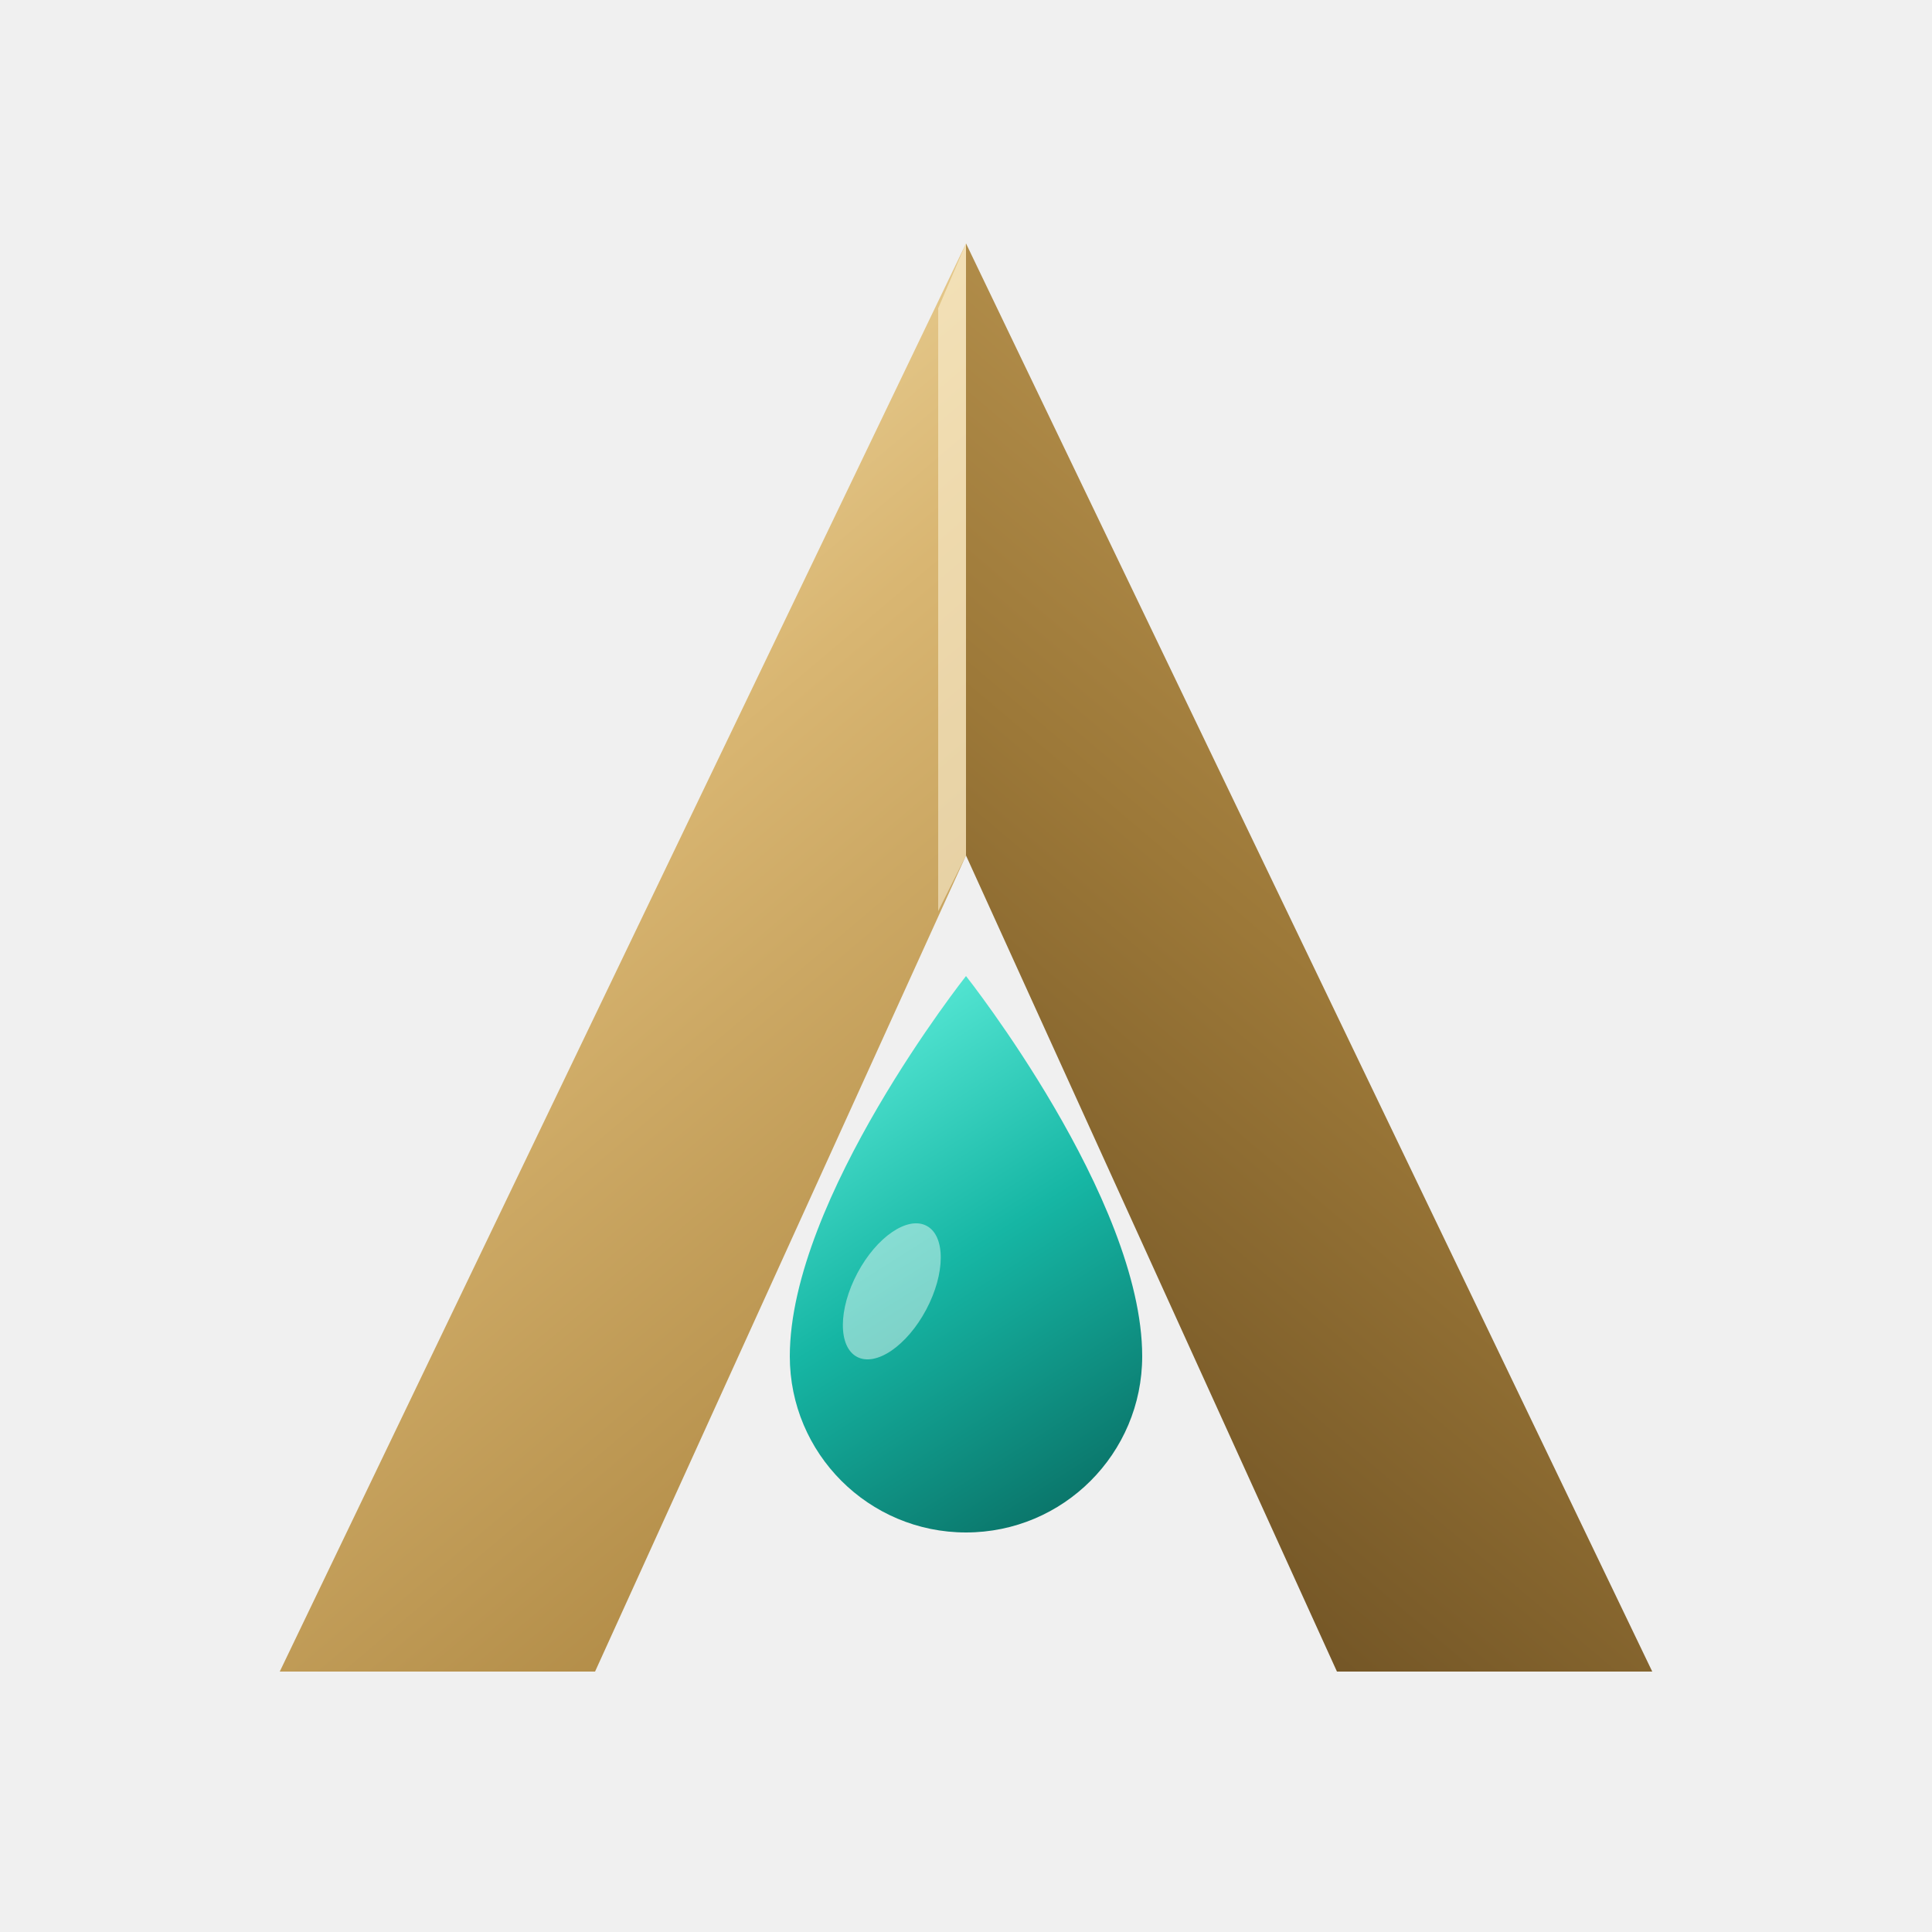
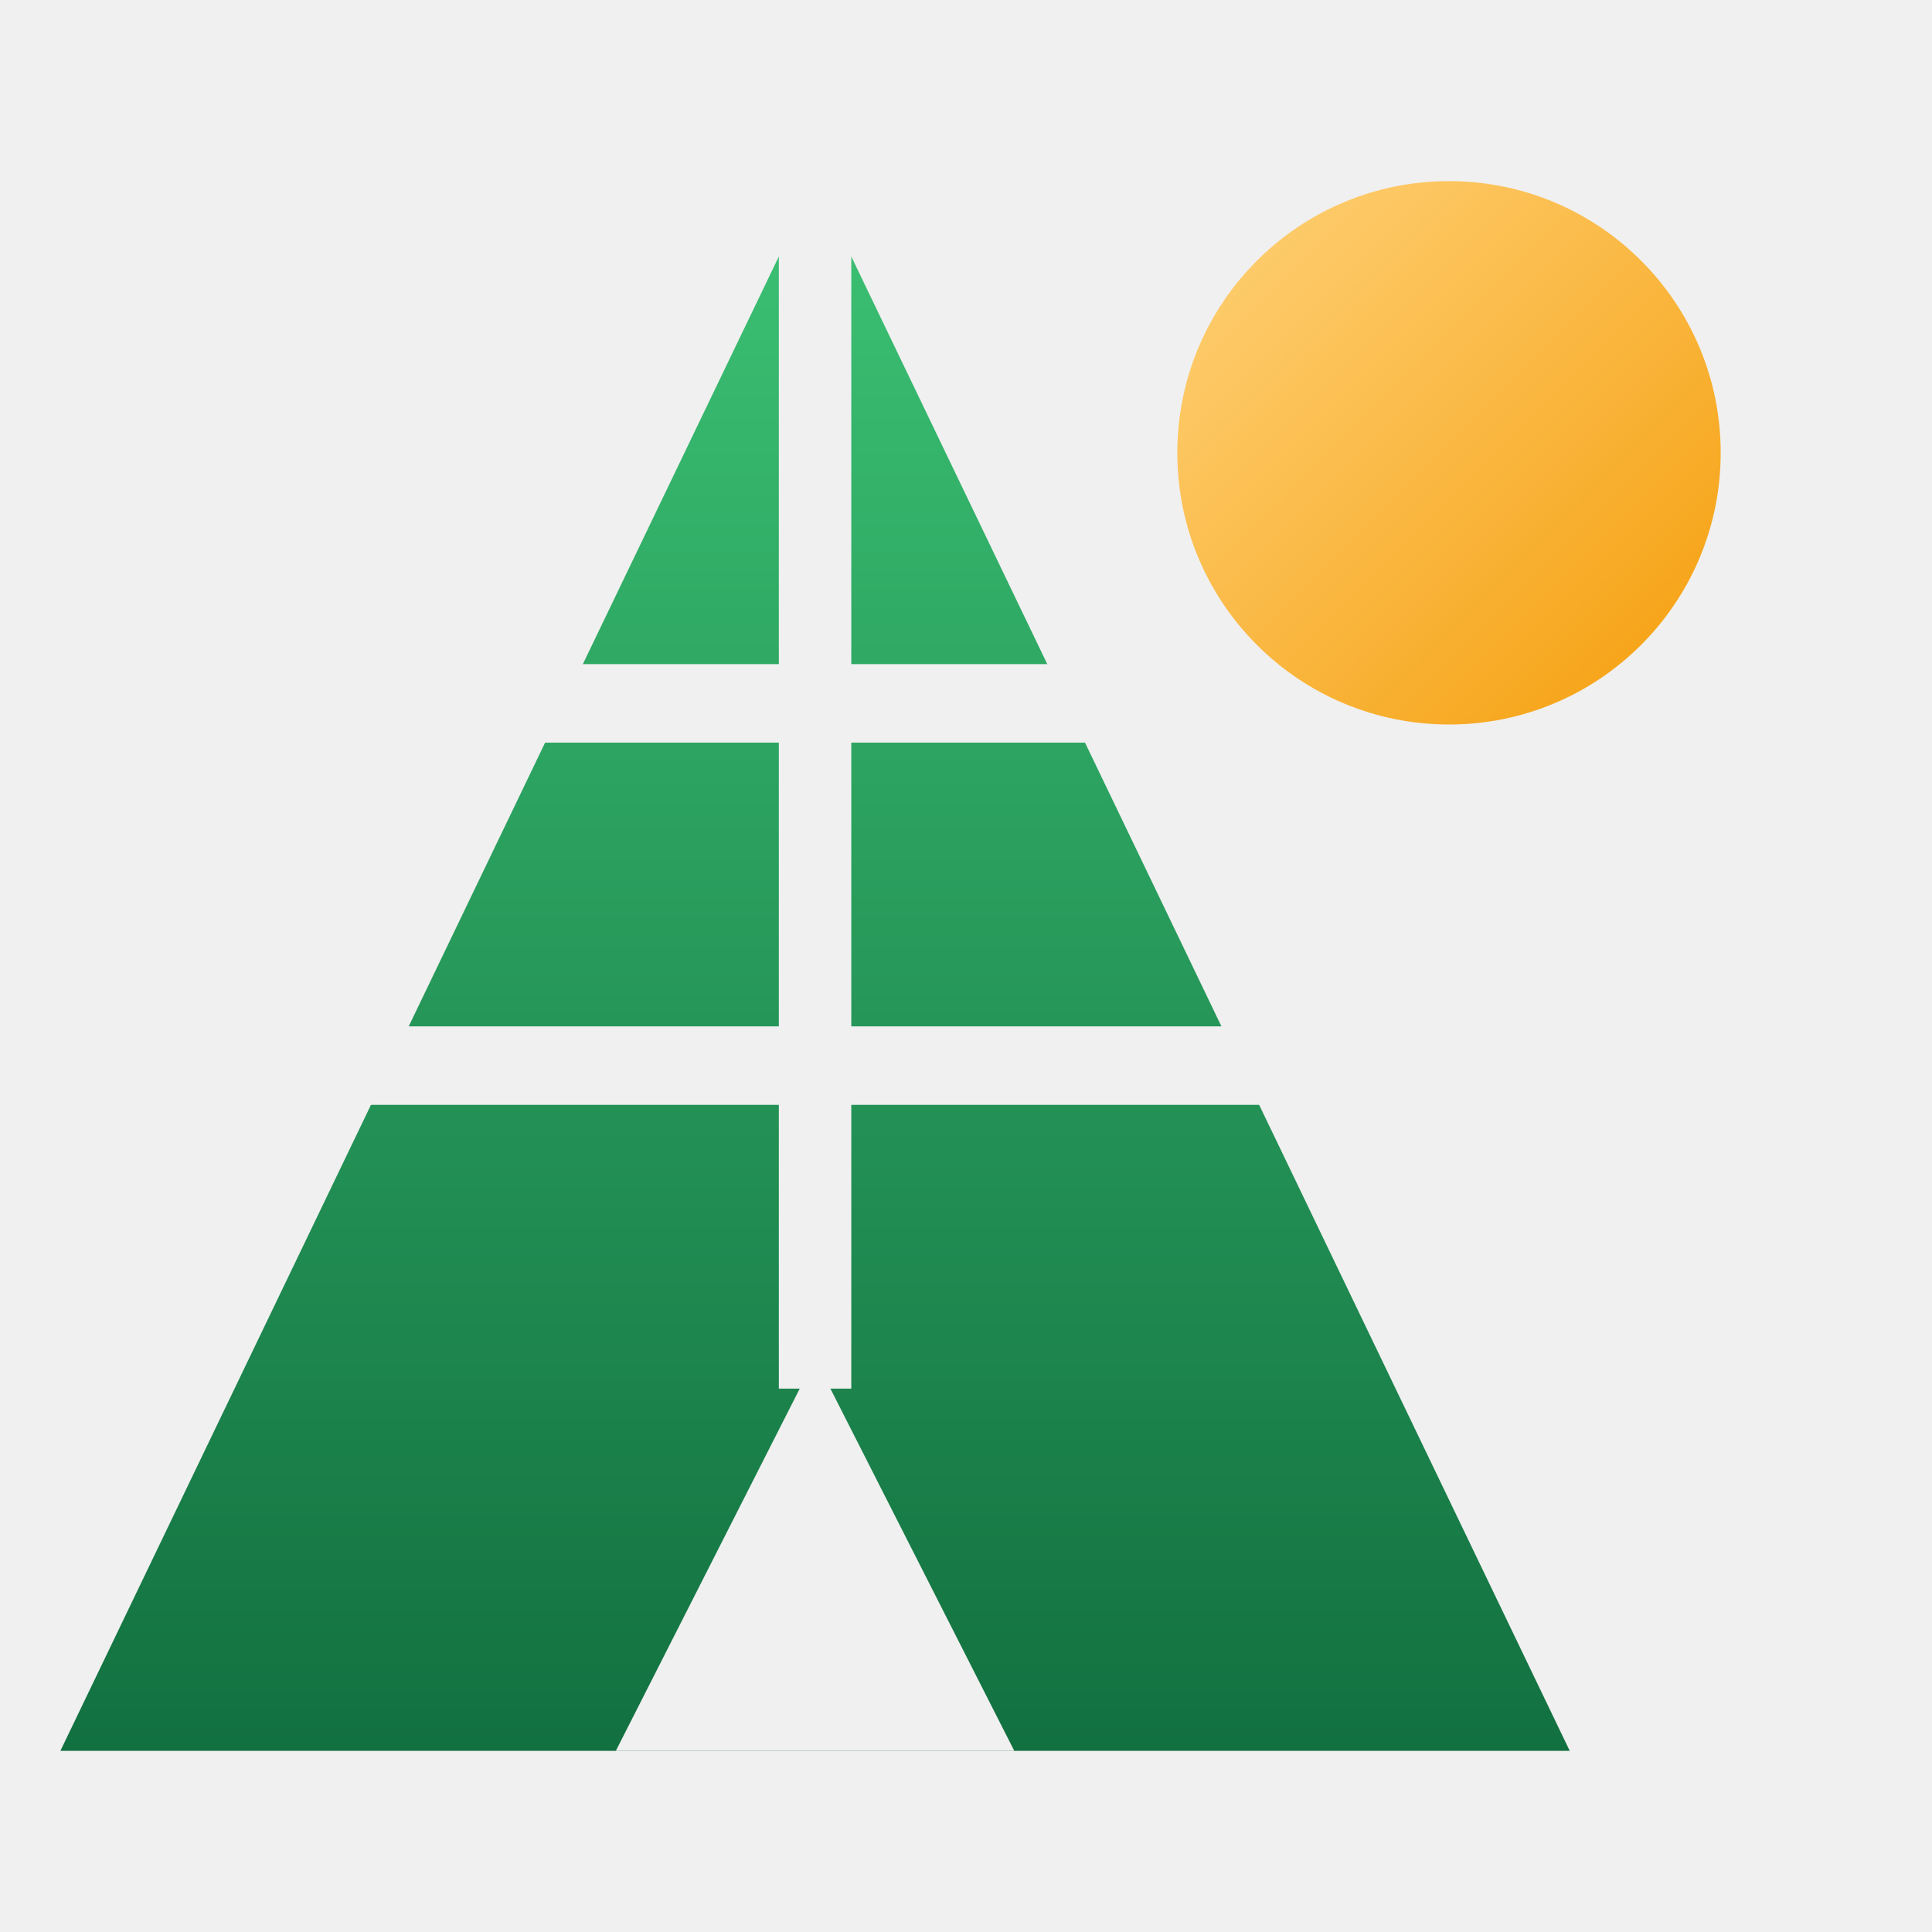
- <svg xmlns="http://www.w3.org/2000/svg" viewBox="0 0 200 200">
+ <svg xmlns="http://www.w3.org/2000/svg" viewBox="0 0 64 64">
  <defs>
-     <linearGradient id="m110L" x1="0.2" y1="0" x2="0.6" y2="1">
-       <stop offset="0" stop-color="#F6E3B0" />
-       <stop offset="0.45" stop-color="#D9B672" />
-       <stop offset="1" stop-color="#B08A45" />
+     <linearGradient id="g" x1="0" y1="0" x2="0" y2="1">
+       <stop offset="0" stop-color="#3CC274" />
+       <stop offset="1" stop-color="#127040" />
    </linearGradient>
-     <linearGradient id="m110R" x1="0.8" y1="0" x2="0.4" y2="1">
-       <stop offset="0" stop-color="#C6A15B" />
-       <stop offset="0.55" stop-color="#9C7838" />
-       <stop offset="1" stop-color="#6F5224" />
+     <linearGradient id="s" x1="0" y1="0" x2="1" y2="1">
+       <stop offset="0" stop-color="#FFD27A" />
+       <stop offset="1" stop-color="#F59E0B" />
    </linearGradient>
-     <linearGradient id="m110D" x1="0.3" y1="0" x2="0.7" y2="1">
-       <stop offset="0" stop-color="#5BEBD8" />
-       <stop offset="0.5" stop-color="#16B6A4" />
-       <stop offset="1" stop-color="#0A7469" />
-     </linearGradient>
+     <mask id="m" maskUnits="userSpaceOnUse" x="0" y="0" width="64" height="64">
+       <rect width="64" height="64" fill="#fff" />
+       <circle cx="48" cy="15" r="12.5" fill="#000" />
+       <path d="M27 45 L33.6 58 H20.4 Z" fill="#000" />
+       <rect x="0" y="22" width="64" height="2.6" fill="#000" />
+       <rect x="0" y="34" width="64" height="2.6" fill="#000" />
+       <rect x="25.8" y="0" width="2.4" height="46" fill="#000" />
+     </mask>
  </defs>
-   <g transform="translate(4 6) scale(0.96)">
-     <path d="M100 20 L100 86 L60 174 L26 174 Z" fill="url(#m110L)" />
-     <path d="M100 20 L174 174 L140 174 L100 86 Z" fill="url(#m110R)" />
-     <path d="M100 99 C100 99 119 123 119 140 A19 19 0 1 1 81 140 C81 123 100 99 100 99 Z" fill="url(#m110D)" />
-     <path d="M100 20 L100 86 L97 92 L97 27 Z" fill="#FFF6DC" opacity="0.55" />
-     <ellipse cx="92" cy="133" rx="4.2" ry="8" transform="rotate(28 92 133)" fill="#FFFFFF" opacity="0.45" />
-   </g>
+   <circle cx="48" cy="15" r="9" fill="url(#s)" />
+   <path d="M27 6 L52 58 H2 Z" fill="url(#g)" mask="url(#m)" />
</svg>
